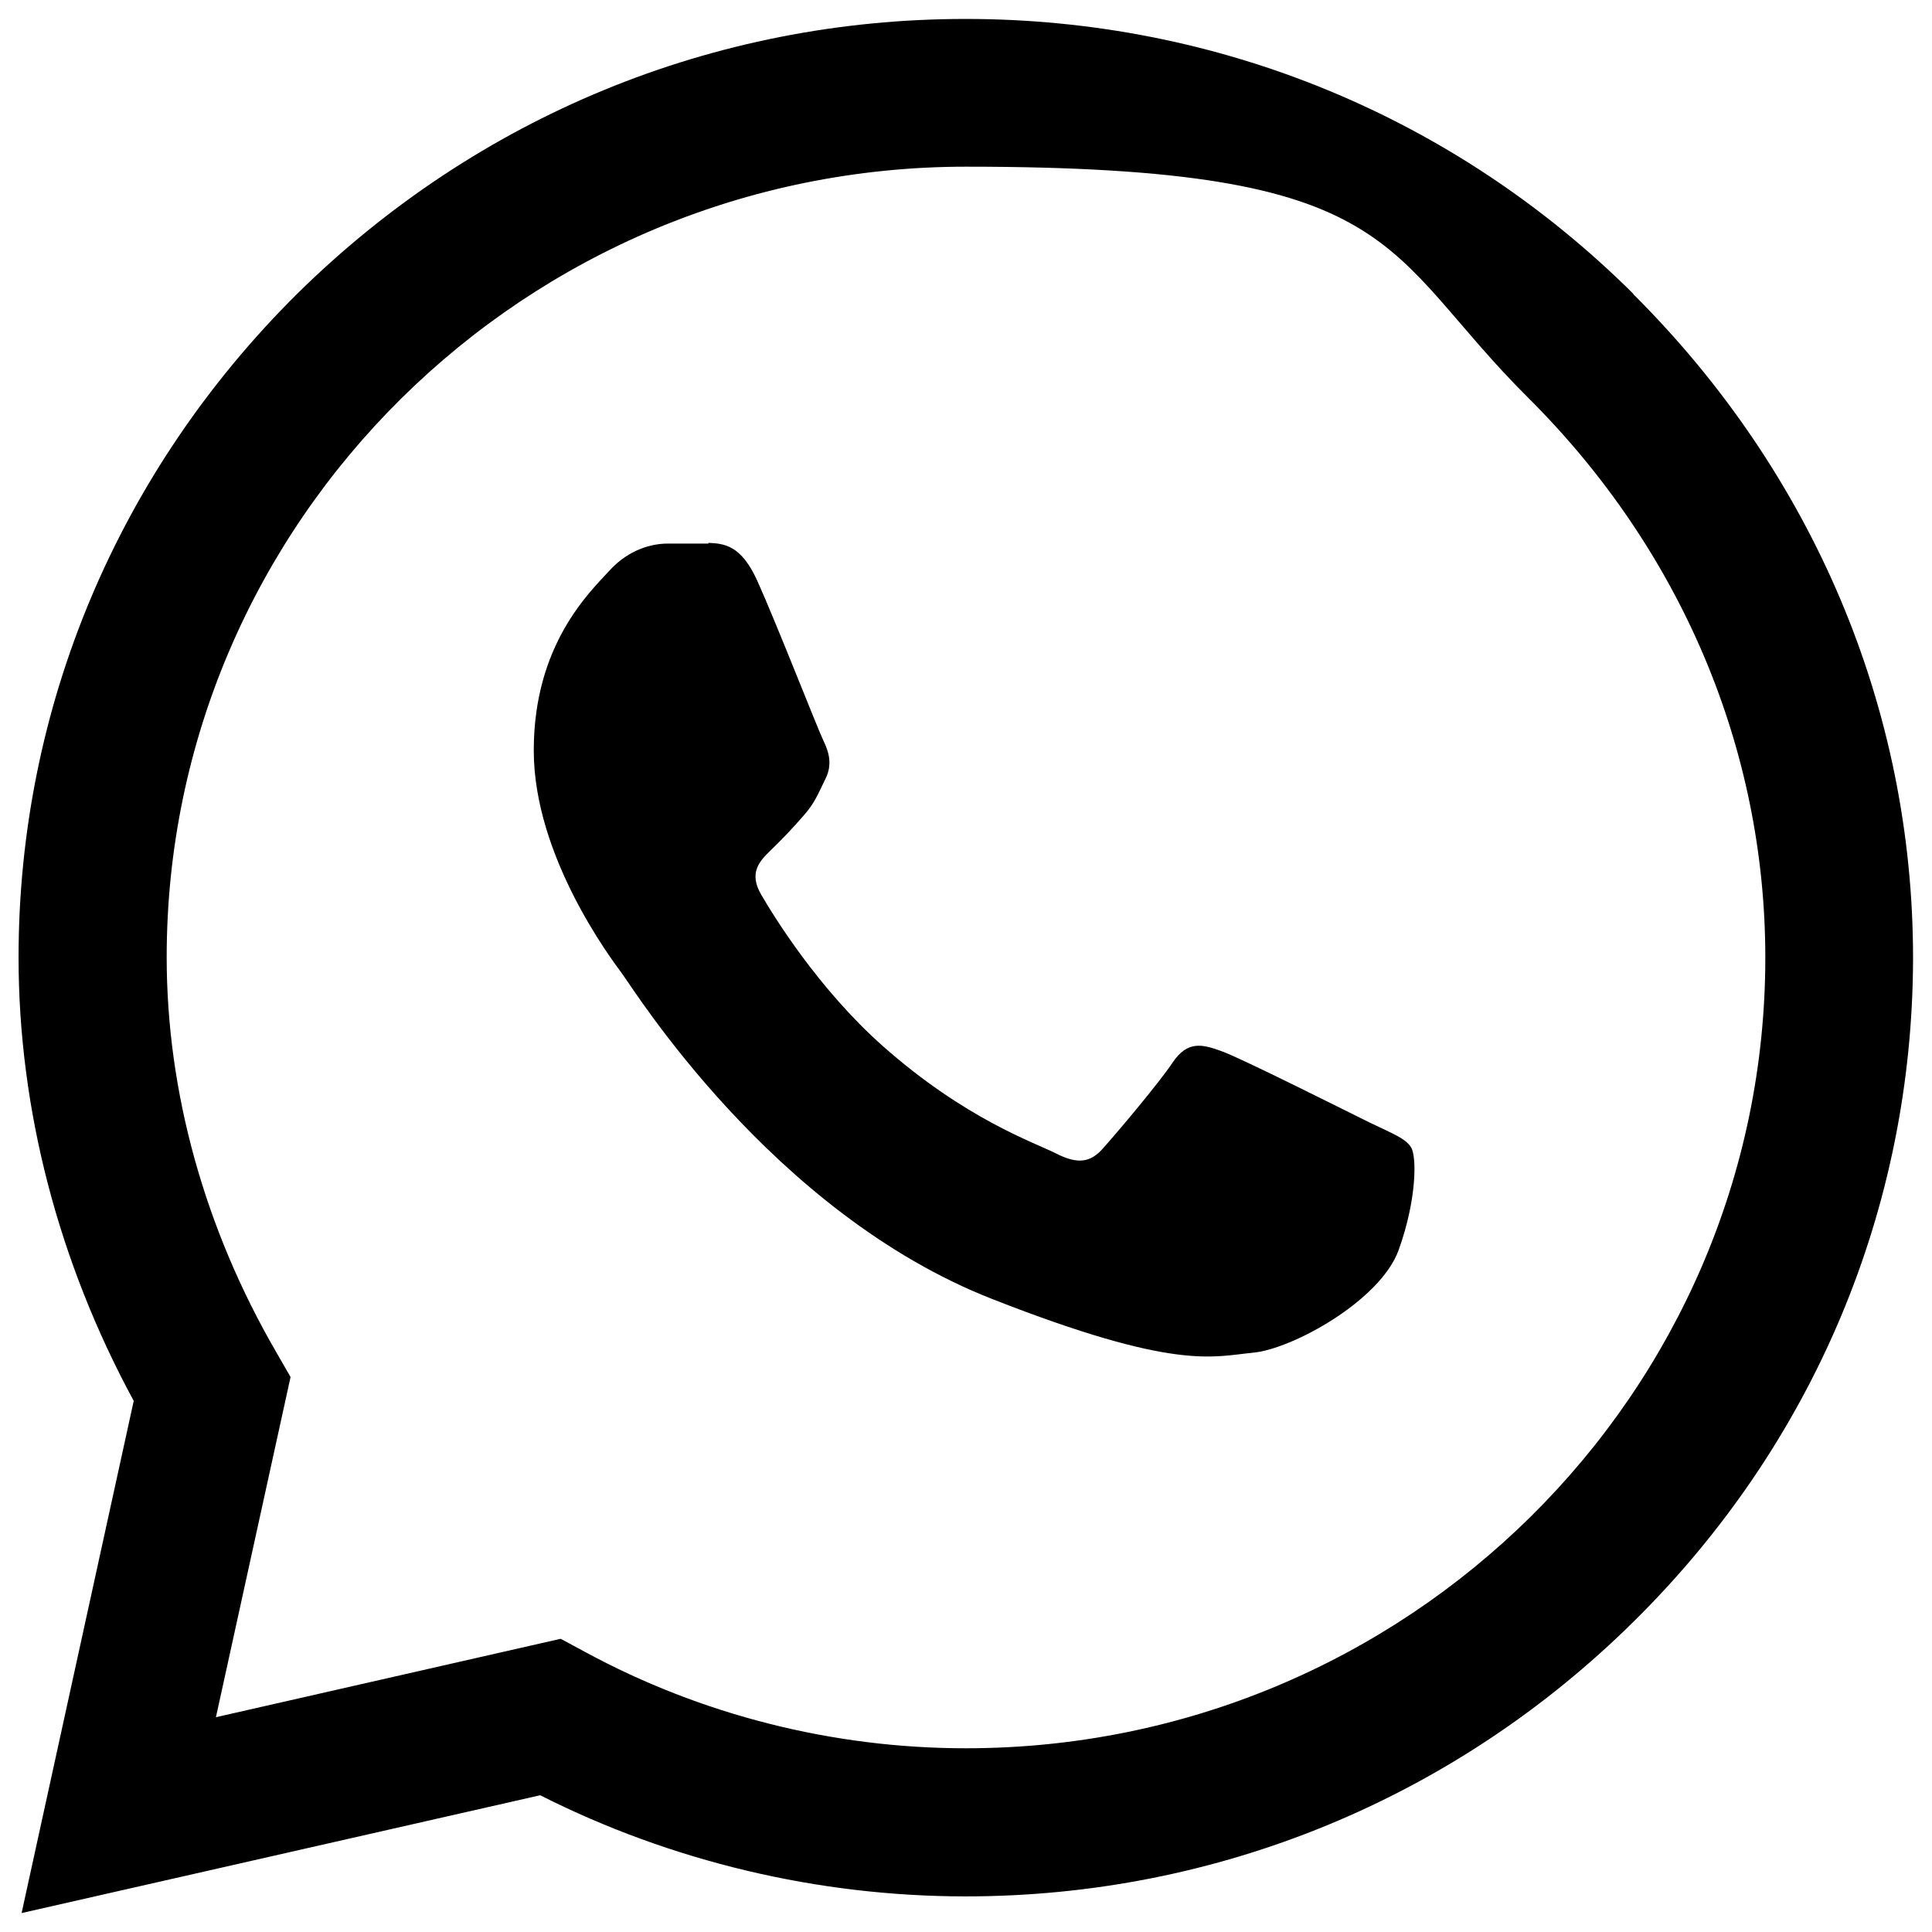
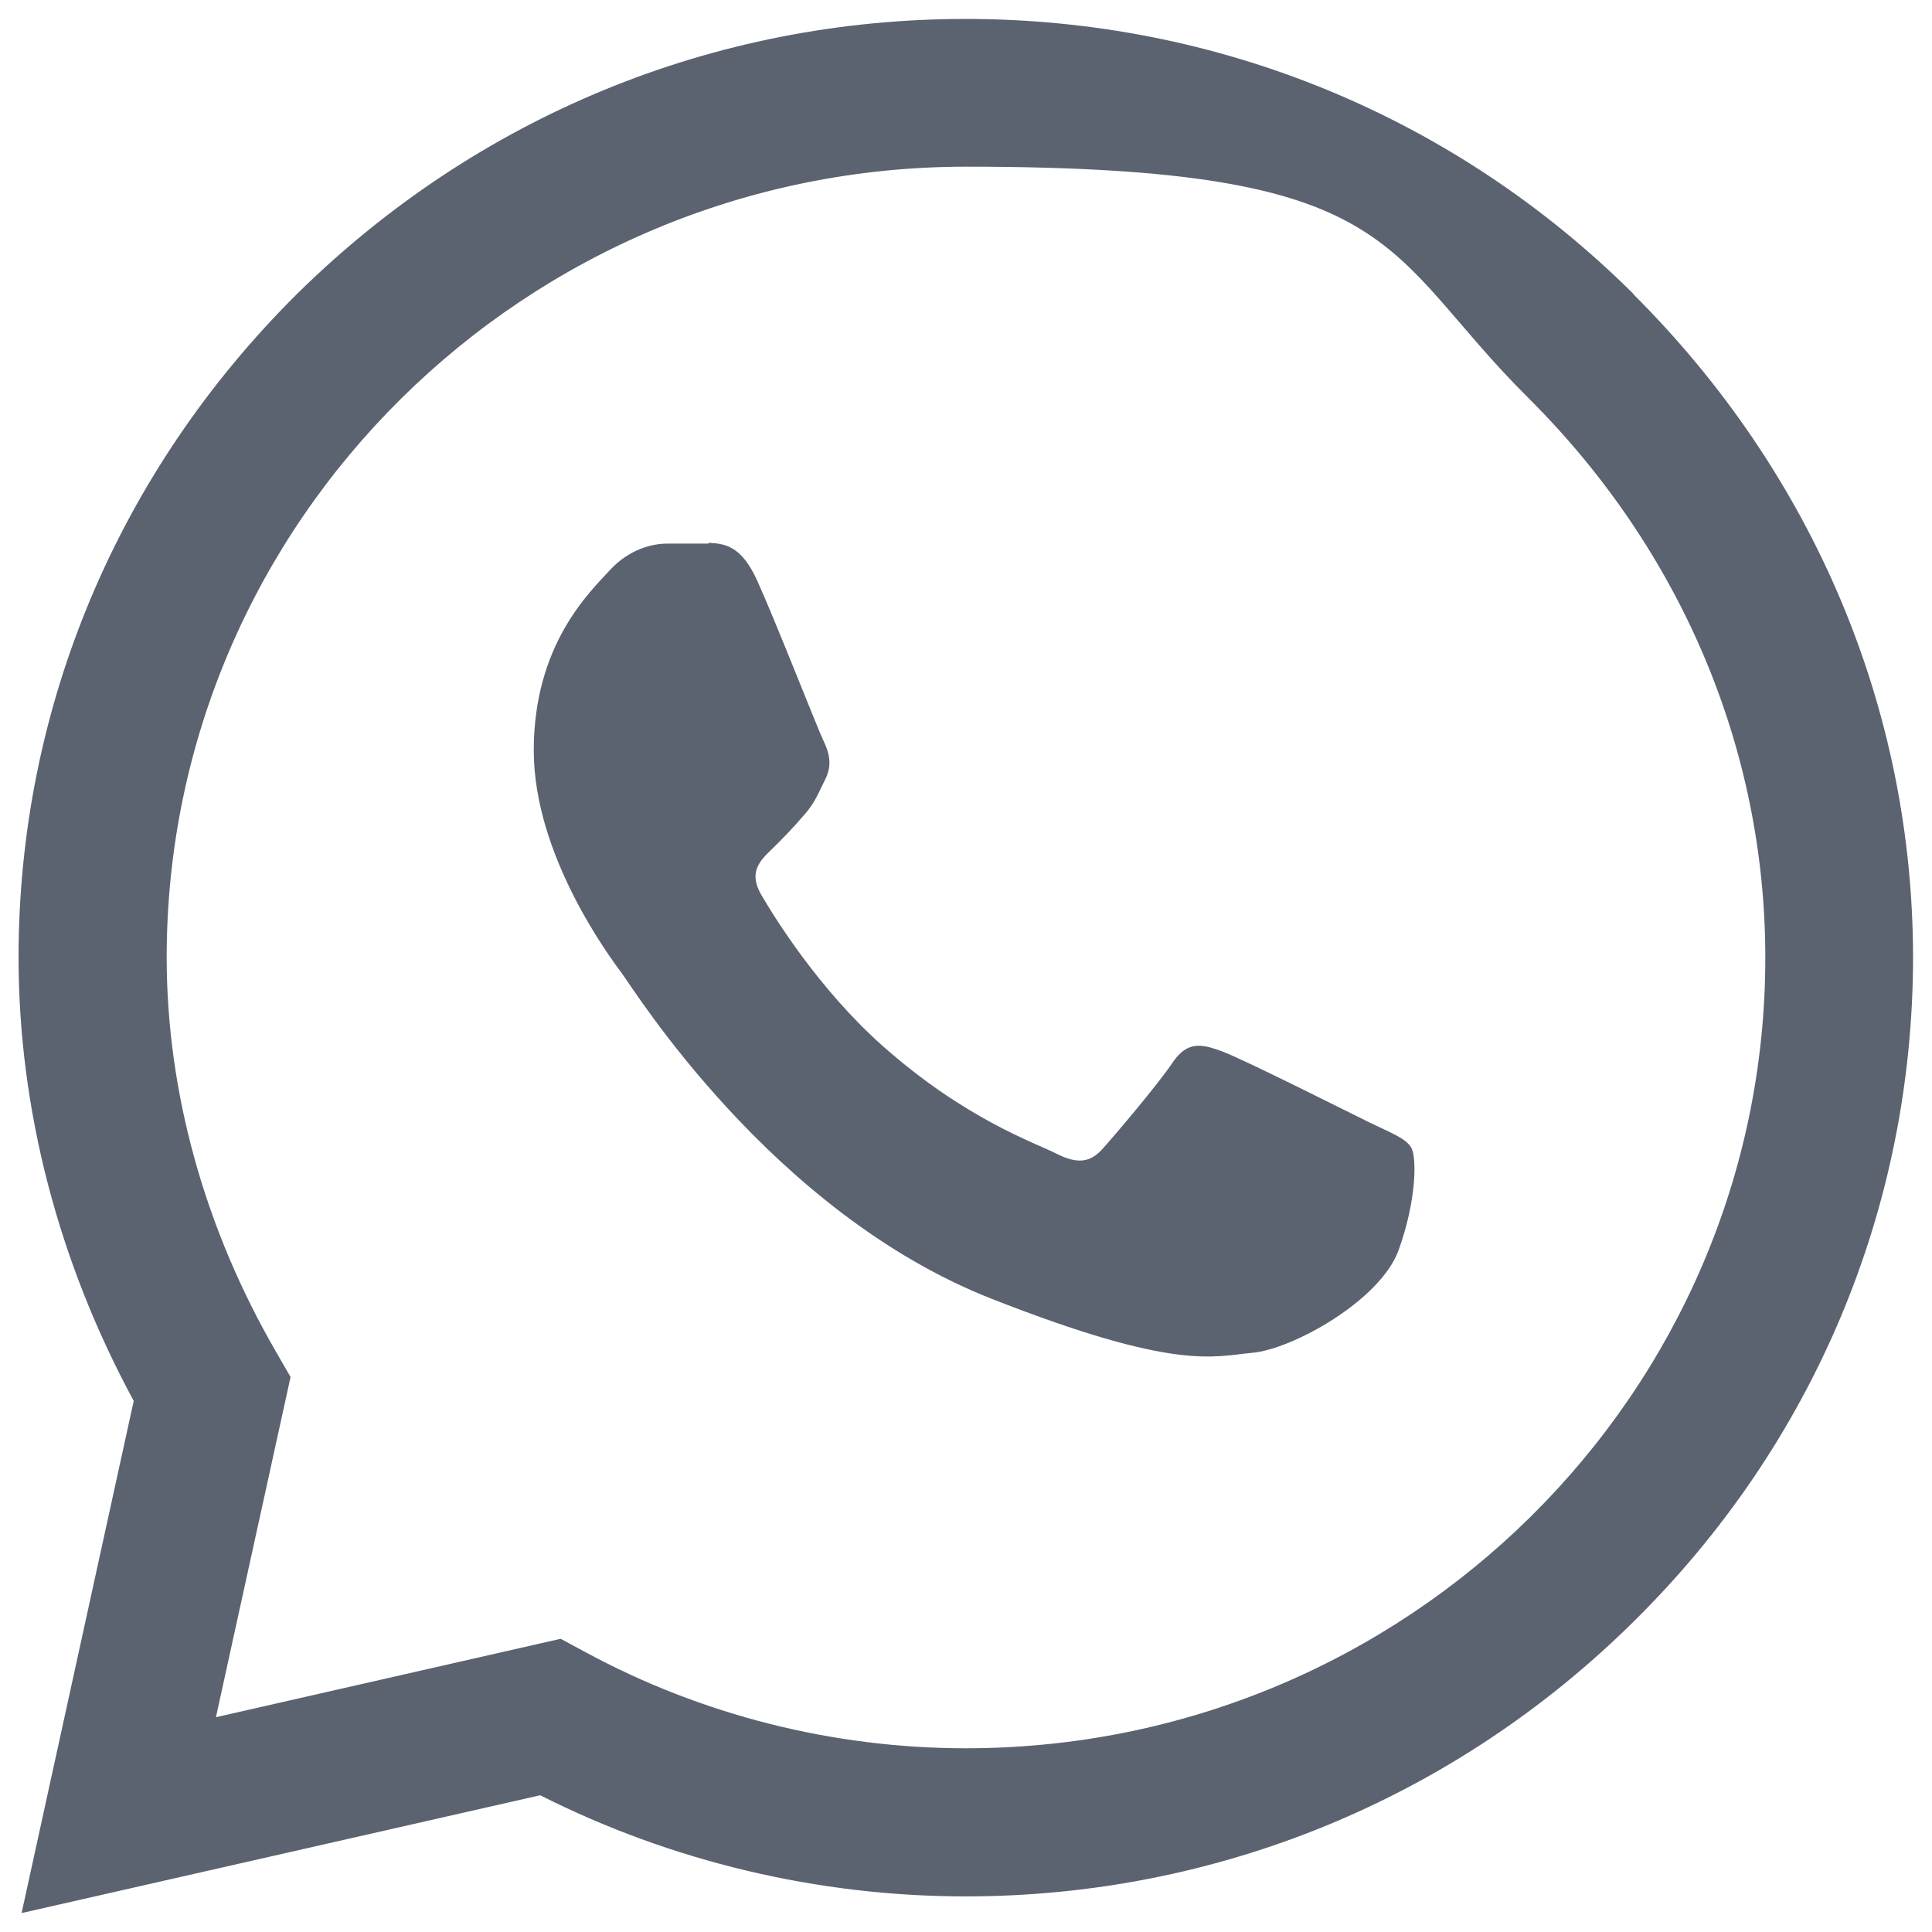
- <svg xmlns="http://www.w3.org/2000/svg" id="Capa_1" version="1.1" viewBox="0 0 510 510">
+ <svg xmlns="http://www.w3.org/2000/svg" fill="#5B6270" id="Capa_1" version="1.1" viewBox="0 0 510 510">
  <path d="M431.2,77.6C384.1,30.8,321.5,5,254.9,5S125.9,30.8,78.5,77.5C31.2,124.4,4.9,186.7,4.9,252.7h0c0,40.1,10.5,80.4,30.4,117.1L5.7,505l136.9-31.1c34.6,17.5,73.4,26.7,112.3,26.7h0c66.4,0,129.1-25.8,176.4-72.6,47.5-46.9,73.6-109.1,73.7-175.1,0-65.6-26.2-127.8-73.9-175.3h.1ZM254.9,461.5h0c-35,0-69.8-8.8-100.4-25.4l-6.5-3.5-91,20.7,19.7-89.8-3.8-6.6c-18.9-32.6-28.9-68.7-28.9-104.2,0-115,94.7-208.7,211-208.7s108.9,21.8,148.6,61.2c40.2,40.1,62.4,92.5,62.4,147.6,0,115.1-94.7,208.7-211,208.7h0Z" />
  <path d="M187,143.5h-10.9c-3.8,0-10,1.4-15.2,7.1-5.2,5.7-20,19.5-20,47.5s20.5,55.1,23.3,58.9c2.9,3.8,39.5,63.1,97.7,85.9,48.4,19,58.2,15.2,68.7,14.2,10.5-.9,33.8-13.8,38.6-27.1,4.8-13.3,4.8-24.7,3.3-27.1-1.4-2.4-5.2-3.8-11-6.6-5.7-2.8-33.7-16.9-39-18.8-5.2-1.9-9-2.8-12.9,2.9-3.8,5.7-15,18.9-18.4,22.7-3.3,3.8-6.7,4.3-12.4,1.4-5.7-2.9-23.9-9-45.8-28.4-17-15.1-28.8-34.3-32.1-40-3.3-5.7-.4-8.8,2.5-11.6,2.6-2.5,6-6,8.9-9.4,2.9-3.3,3.7-5.7,5.6-9.5,1.9-3.8.9-7.1-.5-10-1.4-2.8-12.4-31-17.5-42.3h0c-4.3-9.5-8.8-9.8-12.9-10v.2Z" />
</svg>
